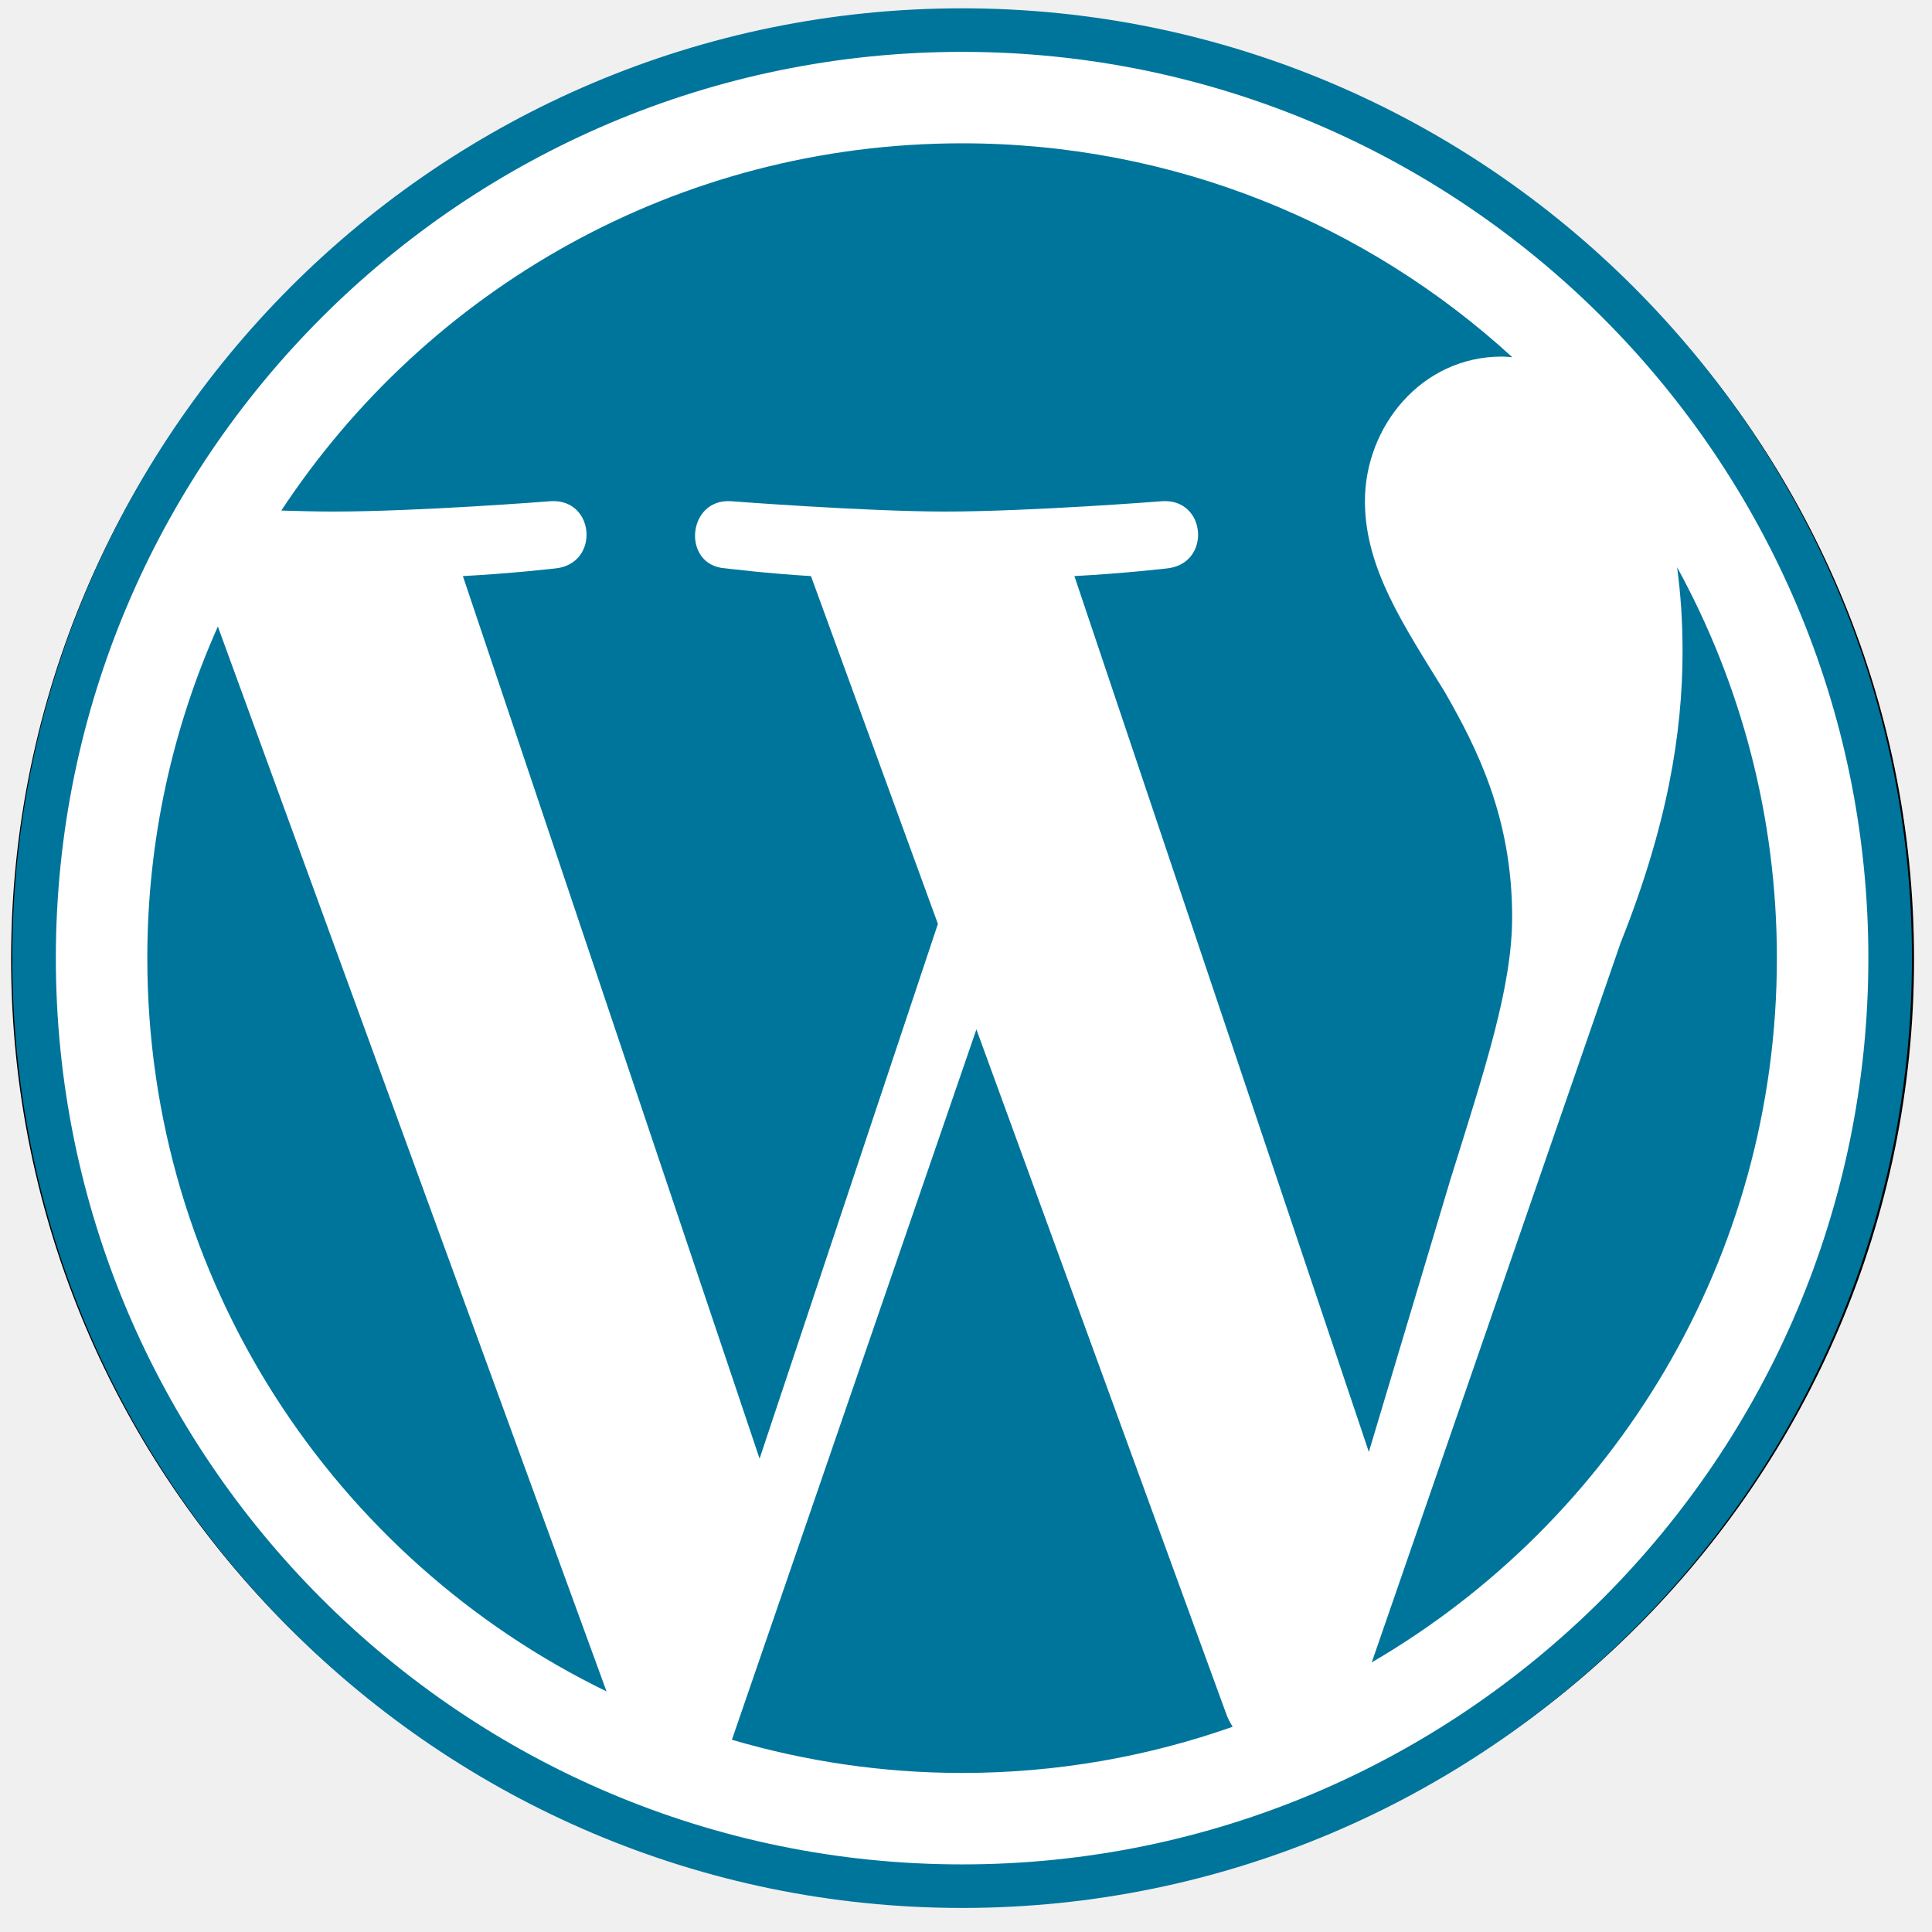
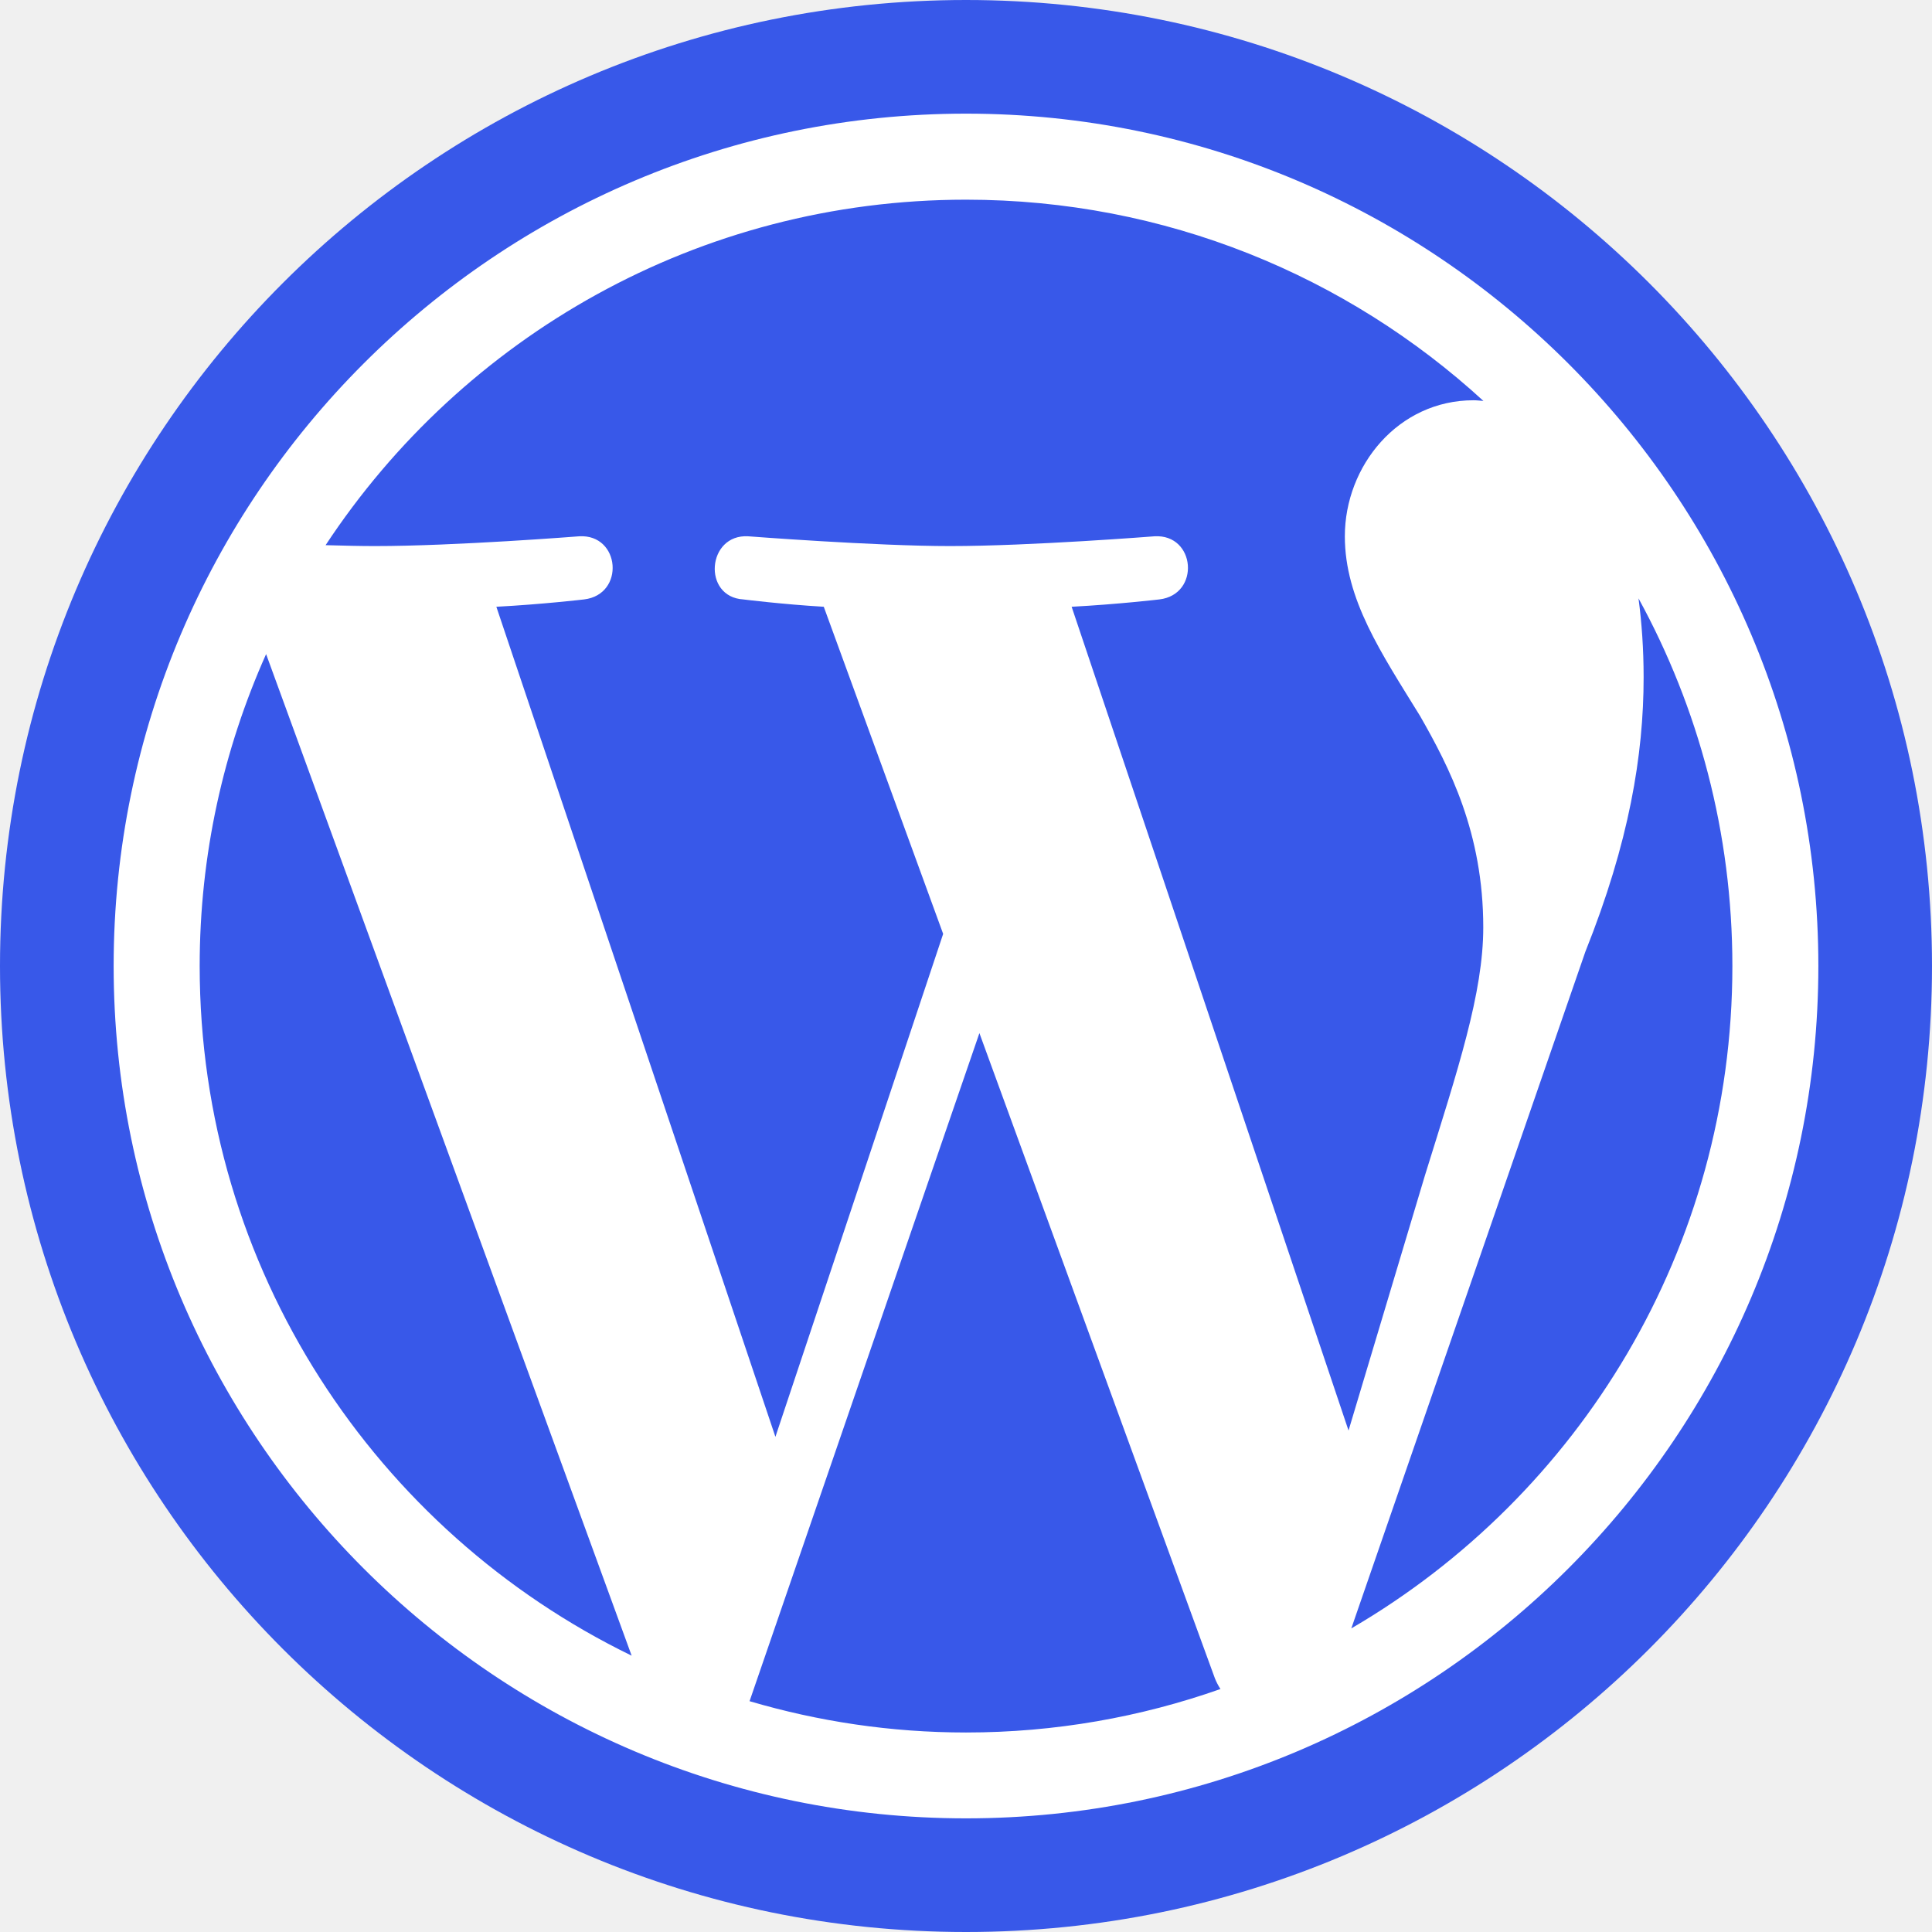
- <svg xmlns="http://www.w3.org/2000/svg" width="565" height="565">
-   <defs>
-     <clipPath id="clipPath18" clipPathUnits="userSpaceOnUse">
-       <path id="path16" d="m0,2000l2000,0l0,-2000l-2000,0l0,2000z" />
-     </clipPath>
-   </defs>
-   <g>
-     <rect x="-1" y="-1" width="567" height="567" id="canvas_background" fill="none" />
-   </g>
-   <g>
-     <ellipse stroke="#000" ry="276" rx="277.5" id="svg_1" cy="280.5" cx="281.5" stroke-width="1.5" fill="#fff" />
-     <g id="svg_2">
-       <g id="g20" transform="matrix(1.333333,0,0,-1.333333,0,2666.667)">
-         <path id="path22" d="m32.309,1789.857c0,-70.736 41.104,-131.874 100.723,-160.836l-85.248,233.567c-9.916,-22.225 -15.475,-46.82 -15.475,-72.731" fill-rule="nonzero" fill="#00759b" />
-       </g>
-       <g id="g24" transform="matrix(1.333333,0,0,-1.333333,0,2666.667)">
-         <path id="path26" d="m331.662,1798.871c0,22.094 -7.937,37.385 -14.734,49.287c-9.057,14.728 -17.555,27.188 -17.555,41.916c0,16.424 12.456,31.717 30.011,31.717c0.793,0 1.545,-0.096 2.315,-0.144c-31.794,29.132 -74.156,46.921 -120.68,46.921c-62.437,0 -117.362,-32.037 -149.318,-80.55c4.197,-0.134 8.149,-0.216 11.502,-0.216c18.688,0 47.63,2.272 47.63,2.272c9.629,0.564 10.767,-13.589 1.143,-14.728c0,0 -9.685,-1.133 -20.452,-1.699l65.076,-193.581l39.114,117.293l-27.842,76.288c-9.628,0.566 -18.744,1.699 -18.744,1.699c-9.633,0.569 -8.503,15.292 1.134,14.728c0,0 29.507,-2.272 47.067,-2.272c18.686,0 47.632,2.272 47.632,2.272c9.634,0.564 10.77,-13.589 1.14,-14.728c0,0 -9.695,-1.133 -20.452,-1.699l64.585,-192.106l17.83,59.557c7.715,24.73 13.598,42.479 13.598,57.773" fill-rule="nonzero" fill="#00759b" />
-       </g>
-       <g id="g28" transform="matrix(1.333333,0,0,-1.333333,0,2666.667)">
-         <path id="path30" d="m214.156,1774.225l-53.625,-155.809c16.014,-4.71 32.946,-7.281 50.488,-7.281c20.811,0 40.771,3.592 59.346,10.131c-0.475,0.765 -0.918,1.579 -1.28,2.462l-54.929,150.497z" fill-rule="nonzero" fill="#00759b" />
-       </g>
-       <g id="g32" transform="matrix(1.333333,0,0,-1.333333,0,2666.667)">
-         <path id="path34" d="m367.839,1875.593c0.769,-5.692 1.202,-11.798 1.202,-18.377c0,-18.127 -3.396,-38.514 -13.59,-64.009l-54.584,-157.82c53.13,30.978 88.861,88.539 88.861,154.471c0,31.071 -7.939,60.281 -21.889,85.735" fill-rule="nonzero" fill="#00759b" />
-       </g>
-       <g id="g36" transform="matrix(1.333333,0,0,-1.333333,0,2666.667)">
-         <path id="path38" d="m211.019,1591.078c-109.602,0 -198.771,89.175 -198.771,198.78c0,109.6 89.169,198.766 198.771,198.766c109.6,0 198.773,-89.166 198.773,-198.766c0,-109.605 -89.173,-198.78 -198.773,-198.78m0,407.099c-114.873,0 -208.324,-93.45 -208.324,-208.319c0,-114.878 93.451,-208.332 208.324,-208.332c114.871,0 208.329,93.454 208.329,208.332c0,114.869 -93.458,208.319 -208.329,208.319" fill-rule="nonzero" fill="#00759b" />
-       </g>
-     </g>
-   </g>
+ <svg xmlns="http://www.w3.org/2000/svg" width="34" height="34" viewBox="0 0 34 34" fill="none">
+   <circle cx="17" cy="17" r="17" fill="#3858E9" />
+   <path d="M17 2C8.729 2 2 8.729 2 17C2 25.271 8.729 32 17 32C25.271 32 32 25.27 32 17C32 8.73 25.27 2 17 2ZM3.514 17C3.514 15.044 3.933 13.189 4.683 11.511L11.116 29.137C6.617 26.951 3.514 22.338 3.514 17ZM17 30.489C15.676 30.489 14.398 30.294 13.191 29.938L17.236 18.181L21.381 29.538C21.408 29.605 21.441 29.667 21.478 29.724C20.076 30.218 18.57 30.489 17 30.489ZM18.859 10.678C19.67 10.635 20.402 10.549 20.402 10.549C21.129 10.463 21.043 9.395 20.316 9.438C20.316 9.438 18.132 9.61 16.721 9.61C15.395 9.61 13.168 9.438 13.168 9.438C12.441 9.395 12.356 10.506 13.082 10.549C13.082 10.549 13.77 10.635 14.497 10.678L16.598 16.435L13.646 25.286L8.735 10.678C9.548 10.635 10.278 10.549 10.278 10.549C11.005 10.463 10.918 9.395 10.192 9.438C10.192 9.438 8.008 9.61 6.598 9.61C6.346 9.61 6.048 9.603 5.73 9.594C8.143 5.932 12.289 3.514 17 3.514C20.511 3.514 23.708 4.857 26.106 7.056C26.048 7.052 25.992 7.044 25.932 7.044C24.606 7.044 23.667 8.198 23.667 9.438C23.667 10.549 24.308 11.491 24.992 12.602C25.505 13.5 26.103 14.654 26.103 16.321C26.103 17.475 25.659 18.814 25.078 20.681L23.732 25.175L18.859 10.678ZM28.835 10.53C29.887 12.451 30.487 14.656 30.487 17C30.487 21.976 27.791 26.319 23.781 28.657L27.9 16.748C28.67 14.824 28.925 13.286 28.925 11.918C28.925 11.421 28.892 10.96 28.835 10.53Z" fill="white" />
</svg>
